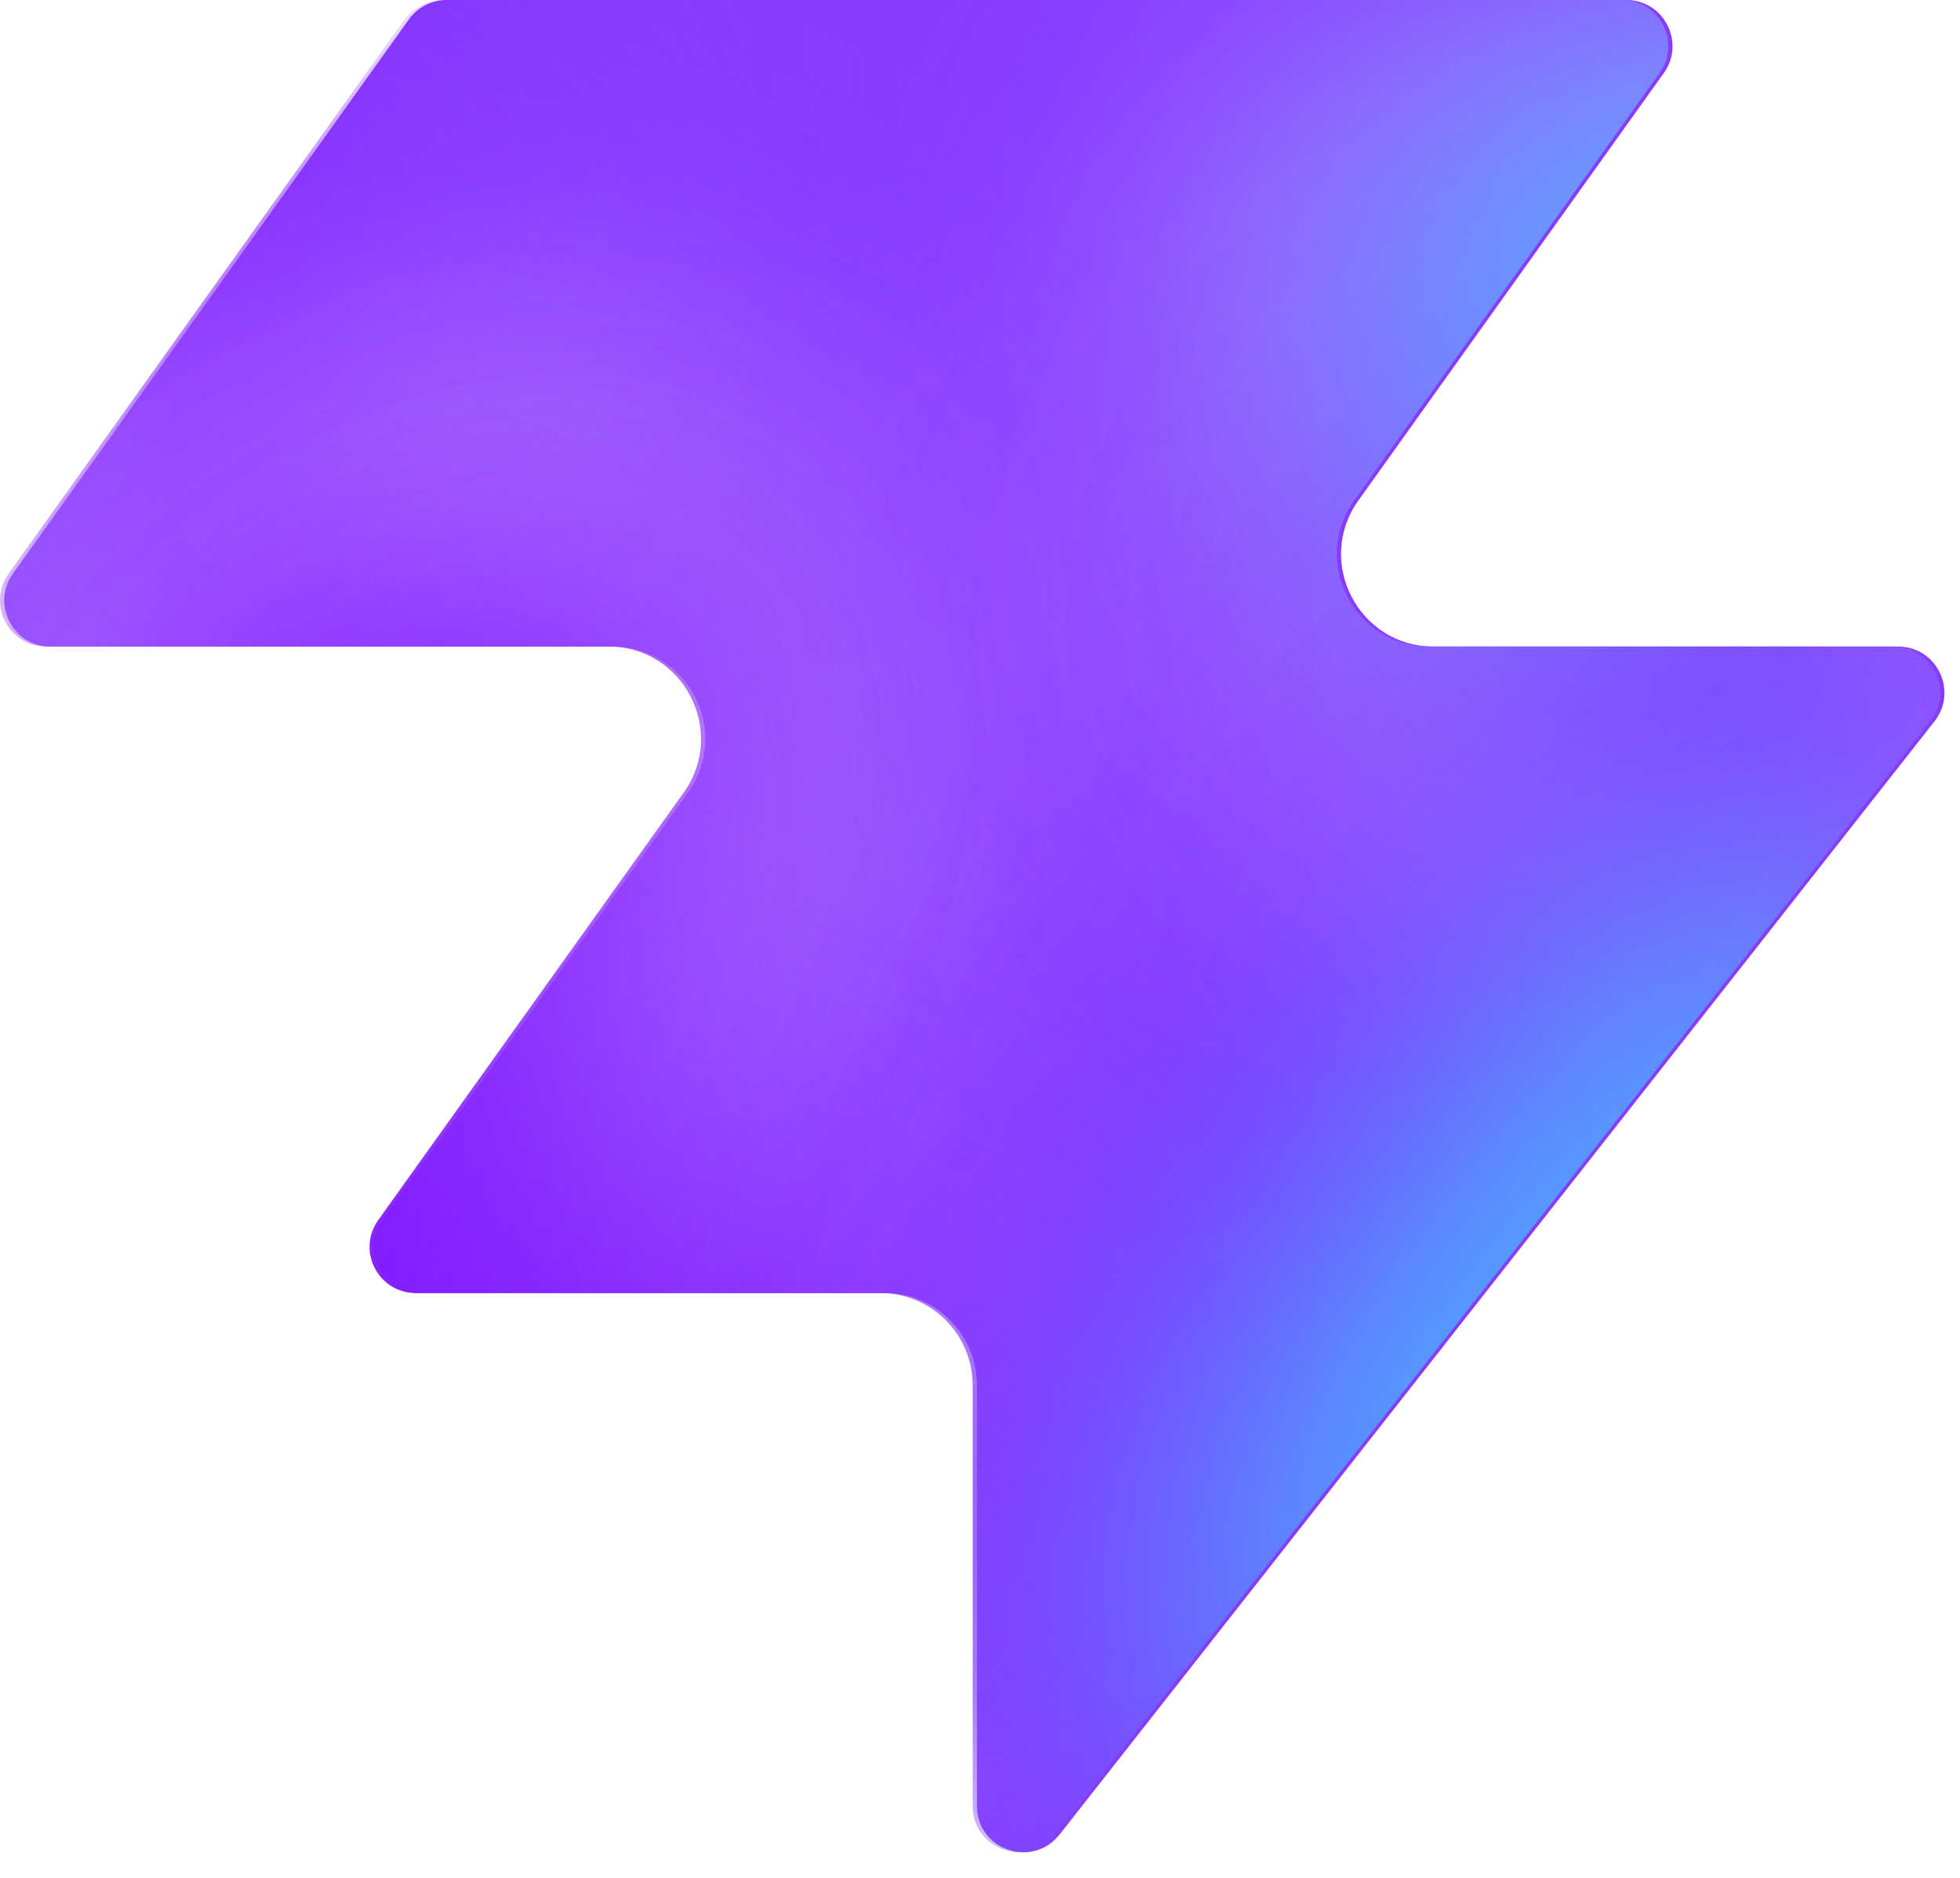
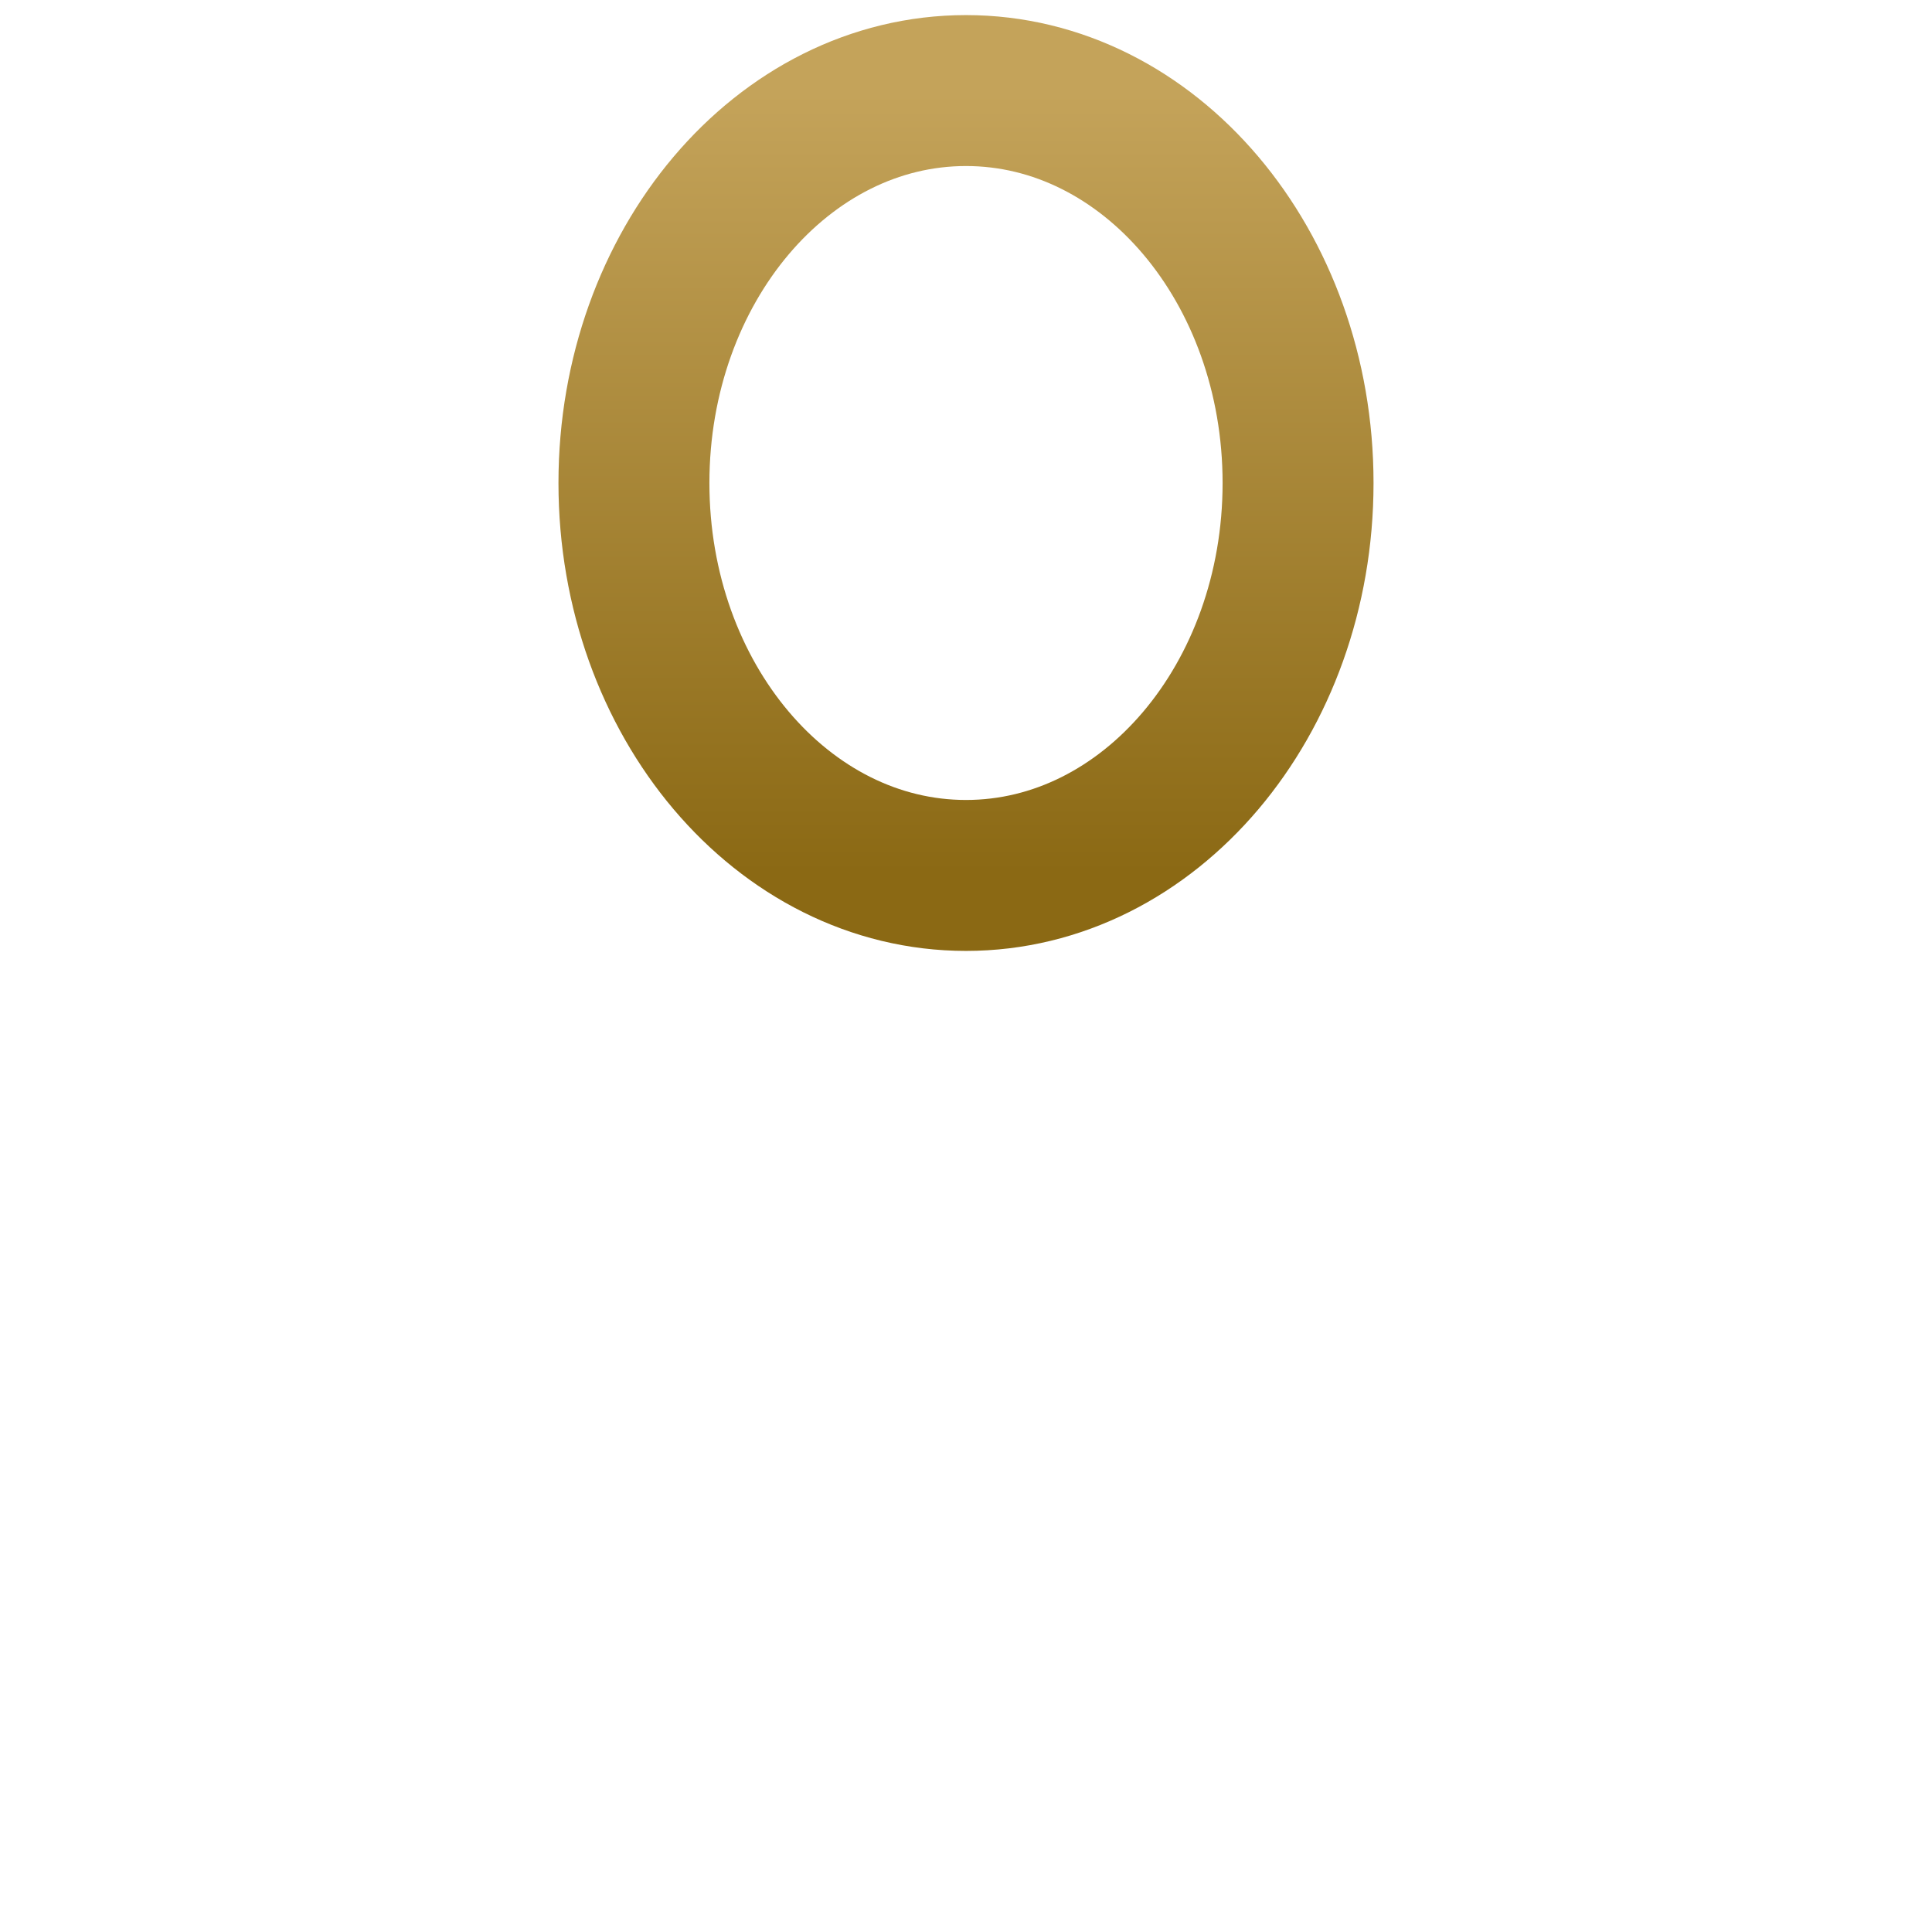
- <svg xmlns="http://www.w3.org/2000/svg" width="48" height="46" fill="none" viewBox="0 0 48 46">
-   <path fill="#863bff" d="M25.946 44.938c-.664.845-2.021.375-2.021-.698V33.937a2.26 2.26 0 0 0-2.262-2.262H10.287c-.92 0-1.456-1.04-.92-1.788l7.48-10.471c1.07-1.497 0-3.578-1.842-3.578H1.237c-.92 0-1.456-1.04-.92-1.788L10.013.474c.214-.297.556-.474.92-.474h28.894c.92 0 1.456 1.04.92 1.788l-7.48 10.471c-1.07 1.498 0 3.579 1.842 3.579h11.377c.943 0 1.473 1.088.89 1.83L25.947 44.94z" style="fill:#863bff;fill:color(display-p3 .525 .23 1);fill-opacity:1" />
-   <mask id="a" width="48" height="46" x="0" y="0" maskUnits="userSpaceOnUse" style="mask-type:alpha">
-     <path fill="#000" d="M25.842 44.938c-.664.844-2.021.375-2.021-.698V33.937a2.26 2.26 0 0 0-2.262-2.262H10.183c-.92 0-1.456-1.04-.92-1.788l7.48-10.471c1.07-1.498 0-3.579-1.842-3.579H1.133c-.92 0-1.456-1.04-.92-1.787L9.91.473c.214-.297.556-.474.92-.474h28.894c.92 0 1.456 1.04.92 1.788l-7.48 10.471c-1.07 1.498 0 3.578 1.842 3.578h11.377c.943 0 1.473 1.088.89 1.832L25.843 44.94z" style="fill:#000;fill-opacity:1" />
-   </mask>
-   <g mask="url(#a)">
-     <g filter="url(#b)">
-       <ellipse cx="5.508" cy="14.704" fill="#ede6ff" rx="5.508" ry="14.704" style="fill:#ede6ff;fill:color(display-p3 .927 .903 1);fill-opacity:1" transform="matrix(.00324 1 1 -.00324 -4.47 31.516)" />
-     </g>
-     <g filter="url(#c)">
-       <ellipse cx="10.399" cy="29.851" fill="#ede6ff" rx="10.399" ry="29.851" style="fill:#ede6ff;fill:color(display-p3 .927 .903 1);fill-opacity:1" transform="matrix(.00324 1 1 -.00324 -39.328 7.883)" />
-     </g>
-     <g filter="url(#d)">
-       <ellipse cx="5.508" cy="30.487" fill="#7e14ff" rx="5.508" ry="30.487" style="fill:#7e14ff;fill:color(display-p3 .492 .077 1);fill-opacity:1" transform="rotate(89.814 -25.913 -14.639)scale(1 -1)" />
-     </g>
-     <g filter="url(#e)">
-       <ellipse cx="5.508" cy="30.599" fill="#7e14ff" rx="5.508" ry="30.599" style="fill:#7e14ff;fill:color(display-p3 .492 .077 1);fill-opacity:1" transform="rotate(89.814 -32.644 -3.334)scale(1 -1)" />
-     </g>
-     <g filter="url(#f)">
-       <ellipse cx="5.508" cy="30.599" fill="#7e14ff" rx="5.508" ry="30.599" style="fill:#7e14ff;fill:color(display-p3 .492 .077 1);fill-opacity:1" transform="matrix(.00324 1 1 -.00324 -34.34 30.47)" />
-     </g>
-     <g filter="url(#g)">
-       <ellipse cx="14.072" cy="22.078" fill="#ede6ff" rx="14.072" ry="22.078" style="fill:#ede6ff;fill:color(display-p3 .927 .903 1);fill-opacity:1" transform="rotate(93.35 24.506 48.493)scale(-1 1)" />
-     </g>
-     <g filter="url(#h)">
-       <ellipse cx="3.47" cy="21.501" fill="#7e14ff" rx="3.47" ry="21.501" style="fill:#7e14ff;fill:color(display-p3 .492 .077 1);fill-opacity:1" transform="rotate(89.009 28.708 47.59)scale(-1 1)" />
-     </g>
-     <g filter="url(#i)">
-       <ellipse cx="3.47" cy="21.501" fill="#7e14ff" rx="3.47" ry="21.501" style="fill:#7e14ff;fill:color(display-p3 .492 .077 1);fill-opacity:1" transform="rotate(89.009 28.708 47.59)scale(-1 1)" />
-     </g>
-     <g filter="url(#j)">
-       <ellipse cx=".387" cy="8.972" fill="#7e14ff" rx="4.407" ry="29.108" style="fill:#7e14ff;fill:color(display-p3 .492 .077 1);fill-opacity:1" transform="rotate(39.51 .387 8.972)" />
-     </g>
-     <g filter="url(#k)">
-       <ellipse cx="47.523" cy="-6.092" fill="#7e14ff" rx="4.407" ry="29.108" style="fill:#7e14ff;fill:color(display-p3 .492 .077 1);fill-opacity:1" transform="rotate(37.892 47.523 -6.092)" />
-     </g>
-     <g filter="url(#l)">
-       <ellipse cx="41.412" cy="6.333" fill="#47bfff" rx="5.971" ry="9.665" style="fill:#47bfff;fill:color(display-p3 .28 .748 1);fill-opacity:1" transform="rotate(37.892 41.412 6.333)" />
-     </g>
-     <g filter="url(#m)">
-       <ellipse cx="-1.879" cy="38.332" fill="#7e14ff" rx="4.407" ry="29.108" style="fill:#7e14ff;fill:color(display-p3 .492 .077 1);fill-opacity:1" transform="rotate(37.892 -1.88 38.332)" />
-     </g>
-     <g filter="url(#n)">
-       <ellipse cx="-1.879" cy="38.332" fill="#7e14ff" rx="4.407" ry="29.108" style="fill:#7e14ff;fill:color(display-p3 .492 .077 1);fill-opacity:1" transform="rotate(37.892 -1.88 38.332)" />
-     </g>
-     <g filter="url(#o)">
-       <ellipse cx="35.651" cy="29.907" fill="#7e14ff" rx="4.407" ry="29.108" style="fill:#7e14ff;fill:color(display-p3 .492 .077 1);fill-opacity:1" transform="rotate(37.892 35.651 29.907)" />
-     </g>
-     <g filter="url(#p)">
-       <ellipse cx="38.418" cy="32.4" fill="#47bfff" rx="5.971" ry="15.297" style="fill:#47bfff;fill:color(display-p3 .28 .748 1);fill-opacity:1" transform="rotate(37.892 38.418 32.4)" />
-     </g>
-   </g>
+ <svg xmlns="http://www.w3.org/2000/svg" viewBox="0 0 64 64" width="64" height="64">
  <defs>
-     <filter id="b" width="60.045" height="41.654" x="-19.77" y="16.149" color-interpolation-filters="sRGB" filterUnits="userSpaceOnUse">
-       <feFlood flood-opacity="0" result="BackgroundImageFix" />
-       <feBlend in="SourceGraphic" in2="BackgroundImageFix" result="shape" />
-       <feGaussianBlur result="effect1_foregroundBlur_2002_17158" stdDeviation="7.659" />
-     </filter>
-     <filter id="c" width="90.34" height="51.437" x="-54.613" y="-7.533" color-interpolation-filters="sRGB" filterUnits="userSpaceOnUse">
-       <feFlood flood-opacity="0" result="BackgroundImageFix" />
-       <feBlend in="SourceGraphic" in2="BackgroundImageFix" result="shape" />
-       <feGaussianBlur result="effect1_foregroundBlur_2002_17158" stdDeviation="7.659" />
-     </filter>
-     <filter id="d" width="79.355" height="29.4" x="-49.64" y="2.03" color-interpolation-filters="sRGB" filterUnits="userSpaceOnUse">
-       <feFlood flood-opacity="0" result="BackgroundImageFix" />
-       <feBlend in="SourceGraphic" in2="BackgroundImageFix" result="shape" />
-       <feGaussianBlur result="effect1_foregroundBlur_2002_17158" stdDeviation="4.596" />
-     </filter>
-     <filter id="e" width="79.579" height="29.4" x="-45.045" y="20.029" color-interpolation-filters="sRGB" filterUnits="userSpaceOnUse">
-       <feFlood flood-opacity="0" result="BackgroundImageFix" />
-       <feBlend in="SourceGraphic" in2="BackgroundImageFix" result="shape" />
-       <feGaussianBlur result="effect1_foregroundBlur_2002_17158" stdDeviation="4.596" />
-     </filter>
-     <filter id="f" width="79.579" height="29.4" x="-43.513" y="21.178" color-interpolation-filters="sRGB" filterUnits="userSpaceOnUse">
-       <feFlood flood-opacity="0" result="BackgroundImageFix" />
-       <feBlend in="SourceGraphic" in2="BackgroundImageFix" result="shape" />
-       <feGaussianBlur result="effect1_foregroundBlur_2002_17158" stdDeviation="4.596" />
-     </filter>
-     <filter id="g" width="74.749" height="58.852" x="15.756" y="-17.901" color-interpolation-filters="sRGB" filterUnits="userSpaceOnUse">
-       <feFlood flood-opacity="0" result="BackgroundImageFix" />
-       <feBlend in="SourceGraphic" in2="BackgroundImageFix" result="shape" />
-       <feGaussianBlur result="effect1_foregroundBlur_2002_17158" stdDeviation="7.659" />
-     </filter>
-     <filter id="h" width="61.377" height="25.362" x="23.548" y="2.284" color-interpolation-filters="sRGB" filterUnits="userSpaceOnUse">
-       <feFlood flood-opacity="0" result="BackgroundImageFix" />
-       <feBlend in="SourceGraphic" in2="BackgroundImageFix" result="shape" />
-       <feGaussianBlur result="effect1_foregroundBlur_2002_17158" stdDeviation="4.596" />
-     </filter>
-     <filter id="i" width="61.377" height="25.362" x="23.548" y="2.284" color-interpolation-filters="sRGB" filterUnits="userSpaceOnUse">
-       <feFlood flood-opacity="0" result="BackgroundImageFix" />
-       <feBlend in="SourceGraphic" in2="BackgroundImageFix" result="shape" />
-       <feGaussianBlur result="effect1_foregroundBlur_2002_17158" stdDeviation="4.596" />
-     </filter>
-     <filter id="j" width="56.045" height="63.649" x="-27.636" y="-22.853" color-interpolation-filters="sRGB" filterUnits="userSpaceOnUse">
-       <feFlood flood-opacity="0" result="BackgroundImageFix" />
-       <feBlend in="SourceGraphic" in2="BackgroundImageFix" result="shape" />
-       <feGaussianBlur result="effect1_foregroundBlur_2002_17158" stdDeviation="4.596" />
-     </filter>
-     <filter id="k" width="54.814" height="64.646" x="20.116" y="-38.415" color-interpolation-filters="sRGB" filterUnits="userSpaceOnUse">
-       <feFlood flood-opacity="0" result="BackgroundImageFix" />
-       <feBlend in="SourceGraphic" in2="BackgroundImageFix" result="shape" />
-       <feGaussianBlur result="effect1_foregroundBlur_2002_17158" stdDeviation="4.596" />
-     </filter>
-     <filter id="l" width="33.541" height="35.313" x="24.641" y="-11.323" color-interpolation-filters="sRGB" filterUnits="userSpaceOnUse">
-       <feFlood flood-opacity="0" result="BackgroundImageFix" />
-       <feBlend in="SourceGraphic" in2="BackgroundImageFix" result="shape" />
-       <feGaussianBlur result="effect1_foregroundBlur_2002_17158" stdDeviation="4.596" />
-     </filter>
-     <filter id="m" width="54.814" height="64.646" x="-29.286" y="6.009" color-interpolation-filters="sRGB" filterUnits="userSpaceOnUse">
-       <feFlood flood-opacity="0" result="BackgroundImageFix" />
-       <feBlend in="SourceGraphic" in2="BackgroundImageFix" result="shape" />
-       <feGaussianBlur result="effect1_foregroundBlur_2002_17158" stdDeviation="4.596" />
-     </filter>
-     <filter id="n" width="54.814" height="64.646" x="-29.286" y="6.009" color-interpolation-filters="sRGB" filterUnits="userSpaceOnUse">
-       <feFlood flood-opacity="0" result="BackgroundImageFix" />
-       <feBlend in="SourceGraphic" in2="BackgroundImageFix" result="shape" />
-       <feGaussianBlur result="effect1_foregroundBlur_2002_17158" stdDeviation="4.596" />
-     </filter>
-     <filter id="o" width="54.814" height="64.646" x="8.244" y="-2.416" color-interpolation-filters="sRGB" filterUnits="userSpaceOnUse">
-       <feFlood flood-opacity="0" result="BackgroundImageFix" />
-       <feBlend in="SourceGraphic" in2="BackgroundImageFix" result="shape" />
-       <feGaussianBlur result="effect1_foregroundBlur_2002_17158" stdDeviation="4.596" />
-     </filter>
-     <filter id="p" width="39.409" height="43.623" x="18.713" y="10.588" color-interpolation-filters="sRGB" filterUnits="userSpaceOnUse">
-       <feFlood flood-opacity="0" result="BackgroundImageFix" />
-       <feBlend in="SourceGraphic" in2="BackgroundImageFix" result="shape" />
-       <feGaussianBlur result="effect1_foregroundBlur_2002_17158" stdDeviation="4.596" />
-     </filter>
+     <linearGradient id="g" x1="0" y1="0" x2="0" y2="1">
+       <stop offset="0%" stop-color="#c4a35a" />
+       <stop offset="100%" stop-color="#8b6914" />
+     </linearGradient>
  </defs>
+   <ellipse cx="32" cy="16" rx="11" ry="13" fill="none" stroke="url(#g)" stroke-width="5" stroke-linecap="round" />
+   <line x1="16" y1="32" x2="48" y2="32" stroke="url(#g)" stroke-width="5" stroke-linecap="round" />
+   <line x1="32" y1="26" x2="32" y2="60" stroke="url(#g)" stroke-width="5" stroke-linecap="round" />
</svg>
